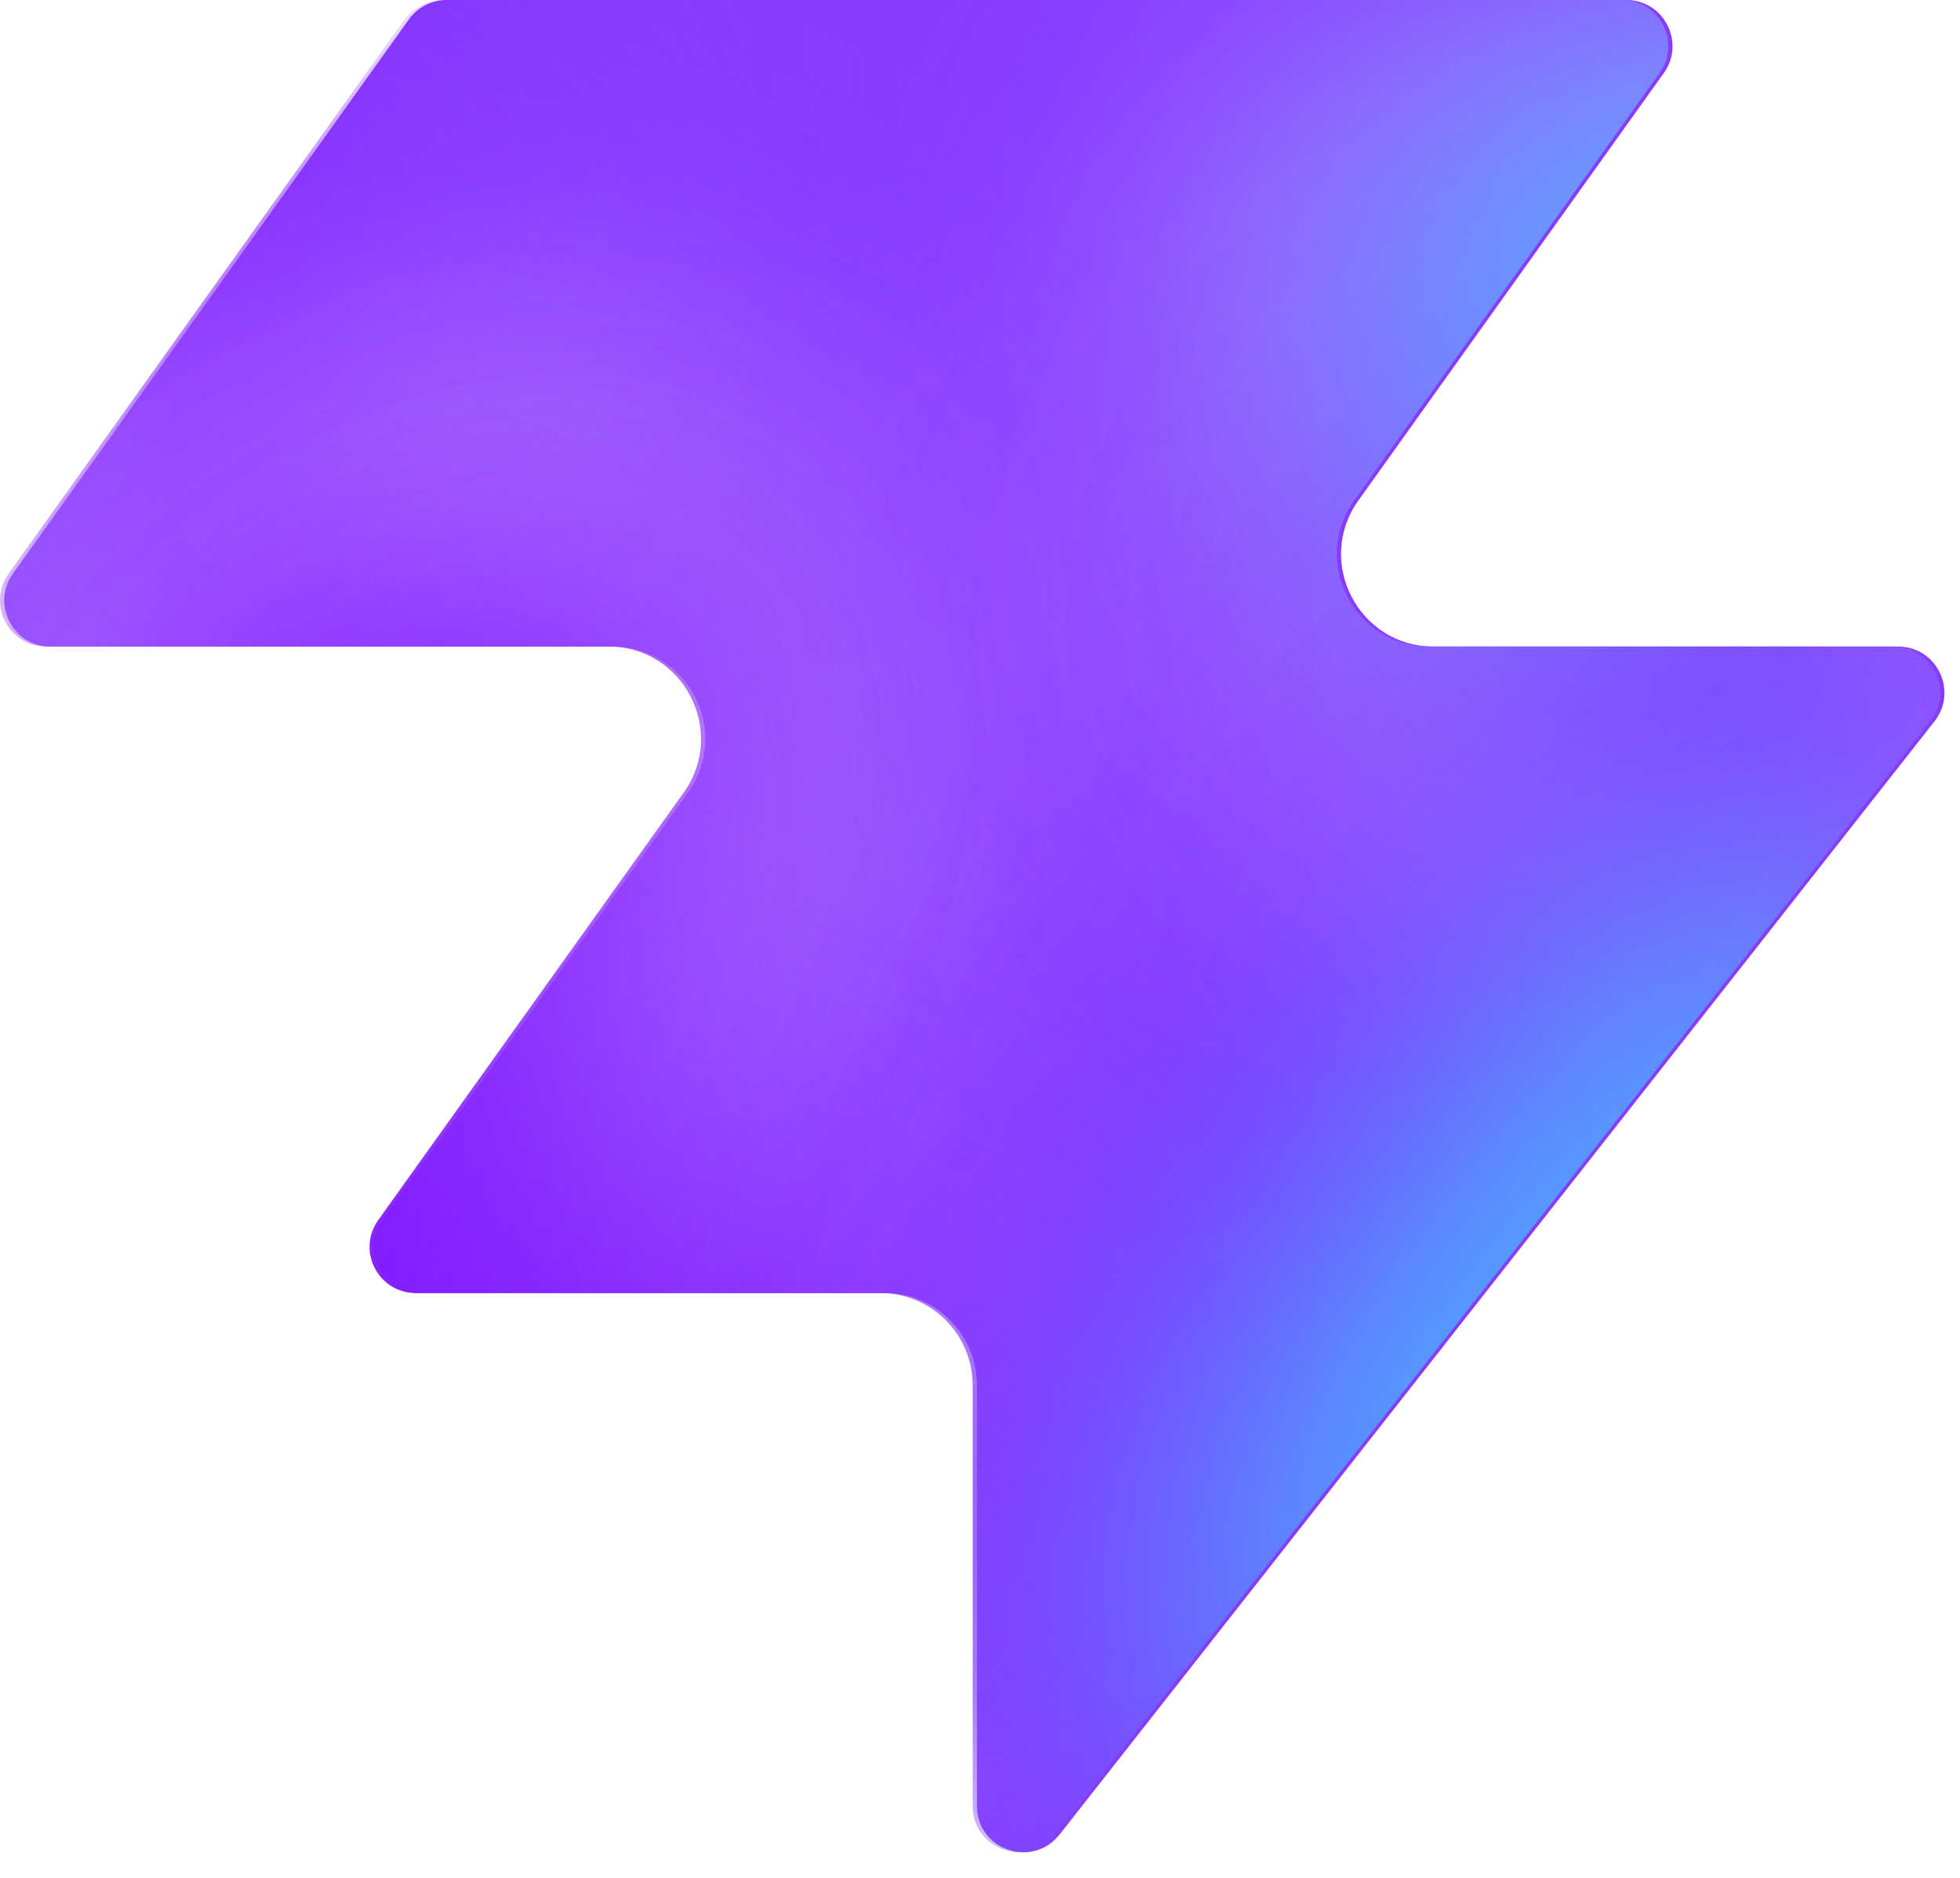
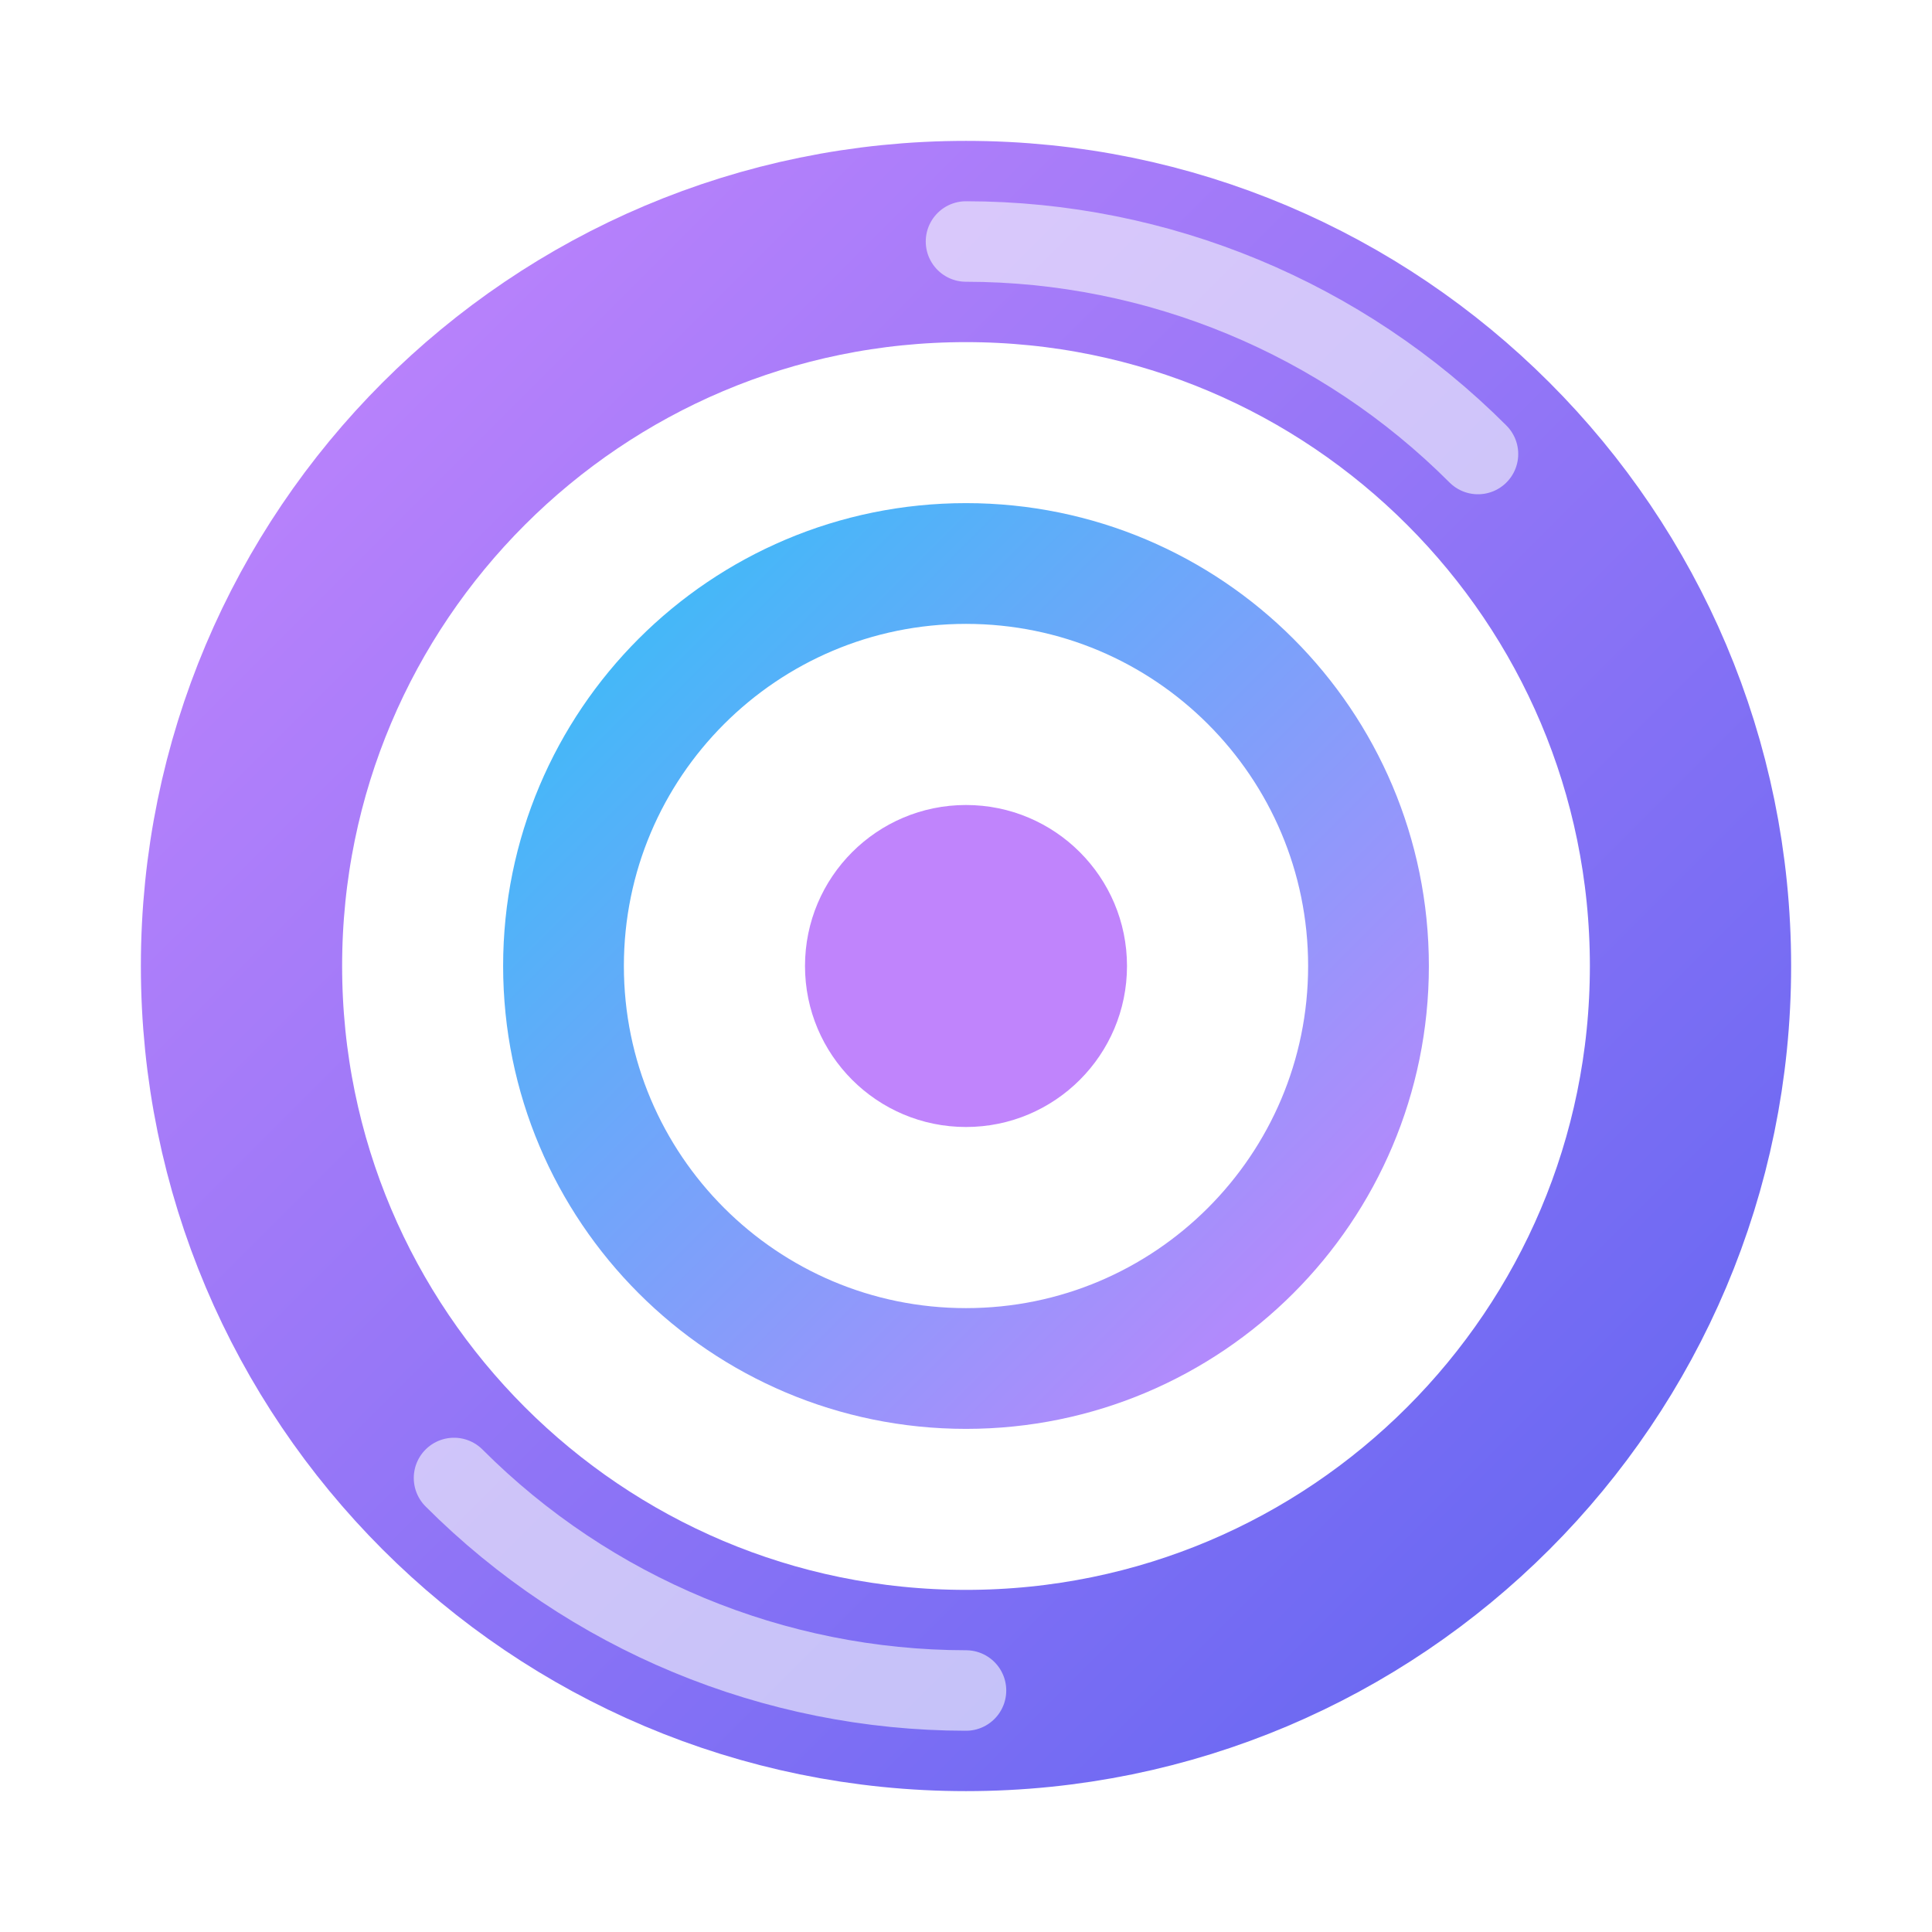
- <svg xmlns="http://www.w3.org/2000/svg" width="48" height="46" fill="none" viewBox="0 0 48 46">
-   <path fill="#863bff" d="M25.946 44.938c-.664.845-2.021.375-2.021-.698V33.937a2.26 2.26 0 0 0-2.262-2.262H10.287c-.92 0-1.456-1.04-.92-1.788l7.48-10.471c1.07-1.497 0-3.578-1.842-3.578H1.237c-.92 0-1.456-1.04-.92-1.788L10.013.474c.214-.297.556-.474.92-.474h28.894c.92 0 1.456 1.04.92 1.788l-7.48 10.471c-1.07 1.498 0 3.579 1.842 3.579h11.377c.943 0 1.473 1.088.89 1.83L25.947 44.94z" style="fill:#863bff;fill:color(display-p3 .525 .23 1);fill-opacity:1" />
-   <mask id="a" width="48" height="46" x="0" y="0" maskUnits="userSpaceOnUse" style="mask-type:alpha">
-     <path fill="#000" d="M25.842 44.938c-.664.844-2.021.375-2.021-.698V33.937a2.26 2.26 0 0 0-2.262-2.262H10.183c-.92 0-1.456-1.04-.92-1.788l7.48-10.471c1.07-1.498 0-3.579-1.842-3.579H1.133c-.92 0-1.456-1.04-.92-1.787L9.91.473c.214-.297.556-.474.92-.474h28.894c.92 0 1.456 1.04.92 1.788l-7.48 10.471c-1.07 1.498 0 3.578 1.842 3.578h11.377c.943 0 1.473 1.088.89 1.832L25.843 44.94z" style="fill:#000;fill-opacity:1" />
-   </mask>
-   <g mask="url(#a)">
-     <g filter="url(#b)">
-       <ellipse cx="5.508" cy="14.704" fill="#ede6ff" rx="5.508" ry="14.704" style="fill:#ede6ff;fill:color(display-p3 .927 .903 1);fill-opacity:1" transform="matrix(.00324 1 1 -.00324 -4.47 31.516)" />
-     </g>
-     <g filter="url(#c)">
-       <ellipse cx="10.399" cy="29.851" fill="#ede6ff" rx="10.399" ry="29.851" style="fill:#ede6ff;fill:color(display-p3 .927 .903 1);fill-opacity:1" transform="matrix(.00324 1 1 -.00324 -39.328 7.883)" />
-     </g>
-     <g filter="url(#d)">
-       <ellipse cx="5.508" cy="30.487" fill="#7e14ff" rx="5.508" ry="30.487" style="fill:#7e14ff;fill:color(display-p3 .492 .077 1);fill-opacity:1" transform="rotate(89.814 -25.913 -14.639)scale(1 -1)" />
-     </g>
-     <g filter="url(#e)">
-       <ellipse cx="5.508" cy="30.599" fill="#7e14ff" rx="5.508" ry="30.599" style="fill:#7e14ff;fill:color(display-p3 .492 .077 1);fill-opacity:1" transform="rotate(89.814 -32.644 -3.334)scale(1 -1)" />
-     </g>
-     <g filter="url(#f)">
-       <ellipse cx="5.508" cy="30.599" fill="#7e14ff" rx="5.508" ry="30.599" style="fill:#7e14ff;fill:color(display-p3 .492 .077 1);fill-opacity:1" transform="matrix(.00324 1 1 -.00324 -34.34 30.47)" />
-     </g>
-     <g filter="url(#g)">
-       <ellipse cx="14.072" cy="22.078" fill="#ede6ff" rx="14.072" ry="22.078" style="fill:#ede6ff;fill:color(display-p3 .927 .903 1);fill-opacity:1" transform="rotate(93.35 24.506 48.493)scale(-1 1)" />
-     </g>
-     <g filter="url(#h)">
-       <ellipse cx="3.47" cy="21.501" fill="#7e14ff" rx="3.47" ry="21.501" style="fill:#7e14ff;fill:color(display-p3 .492 .077 1);fill-opacity:1" transform="rotate(89.009 28.708 47.59)scale(-1 1)" />
-     </g>
-     <g filter="url(#i)">
-       <ellipse cx="3.47" cy="21.501" fill="#7e14ff" rx="3.47" ry="21.501" style="fill:#7e14ff;fill:color(display-p3 .492 .077 1);fill-opacity:1" transform="rotate(89.009 28.708 47.59)scale(-1 1)" />
-     </g>
-     <g filter="url(#j)">
-       <ellipse cx=".387" cy="8.972" fill="#7e14ff" rx="4.407" ry="29.108" style="fill:#7e14ff;fill:color(display-p3 .492 .077 1);fill-opacity:1" transform="rotate(39.51 .387 8.972)" />
-     </g>
-     <g filter="url(#k)">
-       <ellipse cx="47.523" cy="-6.092" fill="#7e14ff" rx="4.407" ry="29.108" style="fill:#7e14ff;fill:color(display-p3 .492 .077 1);fill-opacity:1" transform="rotate(37.892 47.523 -6.092)" />
-     </g>
-     <g filter="url(#l)">
-       <ellipse cx="41.412" cy="6.333" fill="#47bfff" rx="5.971" ry="9.665" style="fill:#47bfff;fill:color(display-p3 .28 .748 1);fill-opacity:1" transform="rotate(37.892 41.412 6.333)" />
-     </g>
-     <g filter="url(#m)">
-       <ellipse cx="-1.879" cy="38.332" fill="#7e14ff" rx="4.407" ry="29.108" style="fill:#7e14ff;fill:color(display-p3 .492 .077 1);fill-opacity:1" transform="rotate(37.892 -1.88 38.332)" />
-     </g>
-     <g filter="url(#n)">
-       <ellipse cx="-1.879" cy="38.332" fill="#7e14ff" rx="4.407" ry="29.108" style="fill:#7e14ff;fill:color(display-p3 .492 .077 1);fill-opacity:1" transform="rotate(37.892 -1.88 38.332)" />
-     </g>
-     <g filter="url(#o)">
-       <ellipse cx="35.651" cy="29.907" fill="#7e14ff" rx="4.407" ry="29.108" style="fill:#7e14ff;fill:color(display-p3 .492 .077 1);fill-opacity:1" transform="rotate(37.892 35.651 29.907)" />
-     </g>
-     <g filter="url(#p)">
-       <ellipse cx="38.418" cy="32.4" fill="#47bfff" rx="5.971" ry="15.297" style="fill:#47bfff;fill:color(display-p3 .28 .748 1);fill-opacity:1" transform="rotate(37.892 38.418 32.4)" />
-     </g>
-   </g>
+ <svg xmlns="http://www.w3.org/2000/svg" viewBox="0 0 24 24">
  <defs>
-     <filter id="b" width="60.045" height="41.654" x="-19.77" y="16.149" color-interpolation-filters="sRGB" filterUnits="userSpaceOnUse">
-       <feFlood flood-opacity="0" result="BackgroundImageFix" />
-       <feBlend in="SourceGraphic" in2="BackgroundImageFix" result="shape" />
-       <feGaussianBlur result="effect1_foregroundBlur_2002_17158" stdDeviation="7.659" />
-     </filter>
-     <filter id="c" width="90.34" height="51.437" x="-54.613" y="-7.533" color-interpolation-filters="sRGB" filterUnits="userSpaceOnUse">
-       <feFlood flood-opacity="0" result="BackgroundImageFix" />
-       <feBlend in="SourceGraphic" in2="BackgroundImageFix" result="shape" />
-       <feGaussianBlur result="effect1_foregroundBlur_2002_17158" stdDeviation="7.659" />
-     </filter>
-     <filter id="d" width="79.355" height="29.4" x="-49.64" y="2.03" color-interpolation-filters="sRGB" filterUnits="userSpaceOnUse">
-       <feFlood flood-opacity="0" result="BackgroundImageFix" />
-       <feBlend in="SourceGraphic" in2="BackgroundImageFix" result="shape" />
-       <feGaussianBlur result="effect1_foregroundBlur_2002_17158" stdDeviation="4.596" />
-     </filter>
-     <filter id="e" width="79.579" height="29.4" x="-45.045" y="20.029" color-interpolation-filters="sRGB" filterUnits="userSpaceOnUse">
-       <feFlood flood-opacity="0" result="BackgroundImageFix" />
-       <feBlend in="SourceGraphic" in2="BackgroundImageFix" result="shape" />
-       <feGaussianBlur result="effect1_foregroundBlur_2002_17158" stdDeviation="4.596" />
-     </filter>
-     <filter id="f" width="79.579" height="29.4" x="-43.513" y="21.178" color-interpolation-filters="sRGB" filterUnits="userSpaceOnUse">
-       <feFlood flood-opacity="0" result="BackgroundImageFix" />
-       <feBlend in="SourceGraphic" in2="BackgroundImageFix" result="shape" />
-       <feGaussianBlur result="effect1_foregroundBlur_2002_17158" stdDeviation="4.596" />
-     </filter>
-     <filter id="g" width="74.749" height="58.852" x="15.756" y="-17.901" color-interpolation-filters="sRGB" filterUnits="userSpaceOnUse">
-       <feFlood flood-opacity="0" result="BackgroundImageFix" />
-       <feBlend in="SourceGraphic" in2="BackgroundImageFix" result="shape" />
-       <feGaussianBlur result="effect1_foregroundBlur_2002_17158" stdDeviation="7.659" />
-     </filter>
-     <filter id="h" width="61.377" height="25.362" x="23.548" y="2.284" color-interpolation-filters="sRGB" filterUnits="userSpaceOnUse">
-       <feFlood flood-opacity="0" result="BackgroundImageFix" />
-       <feBlend in="SourceGraphic" in2="BackgroundImageFix" result="shape" />
-       <feGaussianBlur result="effect1_foregroundBlur_2002_17158" stdDeviation="4.596" />
-     </filter>
-     <filter id="i" width="61.377" height="25.362" x="23.548" y="2.284" color-interpolation-filters="sRGB" filterUnits="userSpaceOnUse">
-       <feFlood flood-opacity="0" result="BackgroundImageFix" />
-       <feBlend in="SourceGraphic" in2="BackgroundImageFix" result="shape" />
-       <feGaussianBlur result="effect1_foregroundBlur_2002_17158" stdDeviation="4.596" />
-     </filter>
-     <filter id="j" width="56.045" height="63.649" x="-27.636" y="-22.853" color-interpolation-filters="sRGB" filterUnits="userSpaceOnUse">
-       <feFlood flood-opacity="0" result="BackgroundImageFix" />
-       <feBlend in="SourceGraphic" in2="BackgroundImageFix" result="shape" />
-       <feGaussianBlur result="effect1_foregroundBlur_2002_17158" stdDeviation="4.596" />
-     </filter>
-     <filter id="k" width="54.814" height="64.646" x="20.116" y="-38.415" color-interpolation-filters="sRGB" filterUnits="userSpaceOnUse">
-       <feFlood flood-opacity="0" result="BackgroundImageFix" />
-       <feBlend in="SourceGraphic" in2="BackgroundImageFix" result="shape" />
-       <feGaussianBlur result="effect1_foregroundBlur_2002_17158" stdDeviation="4.596" />
-     </filter>
-     <filter id="l" width="33.541" height="35.313" x="24.641" y="-11.323" color-interpolation-filters="sRGB" filterUnits="userSpaceOnUse">
-       <feFlood flood-opacity="0" result="BackgroundImageFix" />
-       <feBlend in="SourceGraphic" in2="BackgroundImageFix" result="shape" />
-       <feGaussianBlur result="effect1_foregroundBlur_2002_17158" stdDeviation="4.596" />
-     </filter>
-     <filter id="m" width="54.814" height="64.646" x="-29.286" y="6.009" color-interpolation-filters="sRGB" filterUnits="userSpaceOnUse">
-       <feFlood flood-opacity="0" result="BackgroundImageFix" />
-       <feBlend in="SourceGraphic" in2="BackgroundImageFix" result="shape" />
-       <feGaussianBlur result="effect1_foregroundBlur_2002_17158" stdDeviation="4.596" />
-     </filter>
-     <filter id="n" width="54.814" height="64.646" x="-29.286" y="6.009" color-interpolation-filters="sRGB" filterUnits="userSpaceOnUse">
-       <feFlood flood-opacity="0" result="BackgroundImageFix" />
-       <feBlend in="SourceGraphic" in2="BackgroundImageFix" result="shape" />
-       <feGaussianBlur result="effect1_foregroundBlur_2002_17158" stdDeviation="4.596" />
-     </filter>
-     <filter id="o" width="54.814" height="64.646" x="8.244" y="-2.416" color-interpolation-filters="sRGB" filterUnits="userSpaceOnUse">
-       <feFlood flood-opacity="0" result="BackgroundImageFix" />
-       <feBlend in="SourceGraphic" in2="BackgroundImageFix" result="shape" />
-       <feGaussianBlur result="effect1_foregroundBlur_2002_17158" stdDeviation="4.596" />
-     </filter>
-     <filter id="p" width="39.409" height="43.623" x="18.713" y="10.588" color-interpolation-filters="sRGB" filterUnits="userSpaceOnUse">
-       <feFlood flood-opacity="0" result="BackgroundImageFix" />
-       <feBlend in="SourceGraphic" in2="BackgroundImageFix" result="shape" />
-       <feGaussianBlur result="effect1_foregroundBlur_2002_17158" stdDeviation="4.596" />
-     </filter>
+     <linearGradient id="lens-g1" x1="0" y1="0" x2="1" y2="1">
+       <stop offset="0%" stop-color="#c084fc" />
+       <stop offset="100%" stop-color="#6366f1" />
+     </linearGradient>
+     <linearGradient id="lens-g2" x1="0" y1="0" x2="1" y2="1">
+       <stop offset="0%" stop-color="#38bdf8" />
+       <stop offset="100%" stop-color="#c084fc" />
+     </linearGradient>
  </defs>
+   <circle cx="12" cy="12" r="9" fill="none" stroke="url(#lens-g1)" stroke-width="2.5" />
+   <circle cx="12" cy="12" r="5" fill="none" stroke="url(#lens-g2)" stroke-width="1.5" />
+   <circle cx="12" cy="12" r="2" fill="#c084fc" />
+   <path d="M12 3a9 9 0 0 1 6.36 2.64" stroke="#f8fafc" stroke-width="1" stroke-linecap="round" opacity="0.6" fill="none" />
+   <path d="M12 21a9 9 0 0 1-6.36-2.64" stroke="#f8fafc" stroke-width="1" stroke-linecap="round" opacity="0.6" fill="none" />
</svg>
